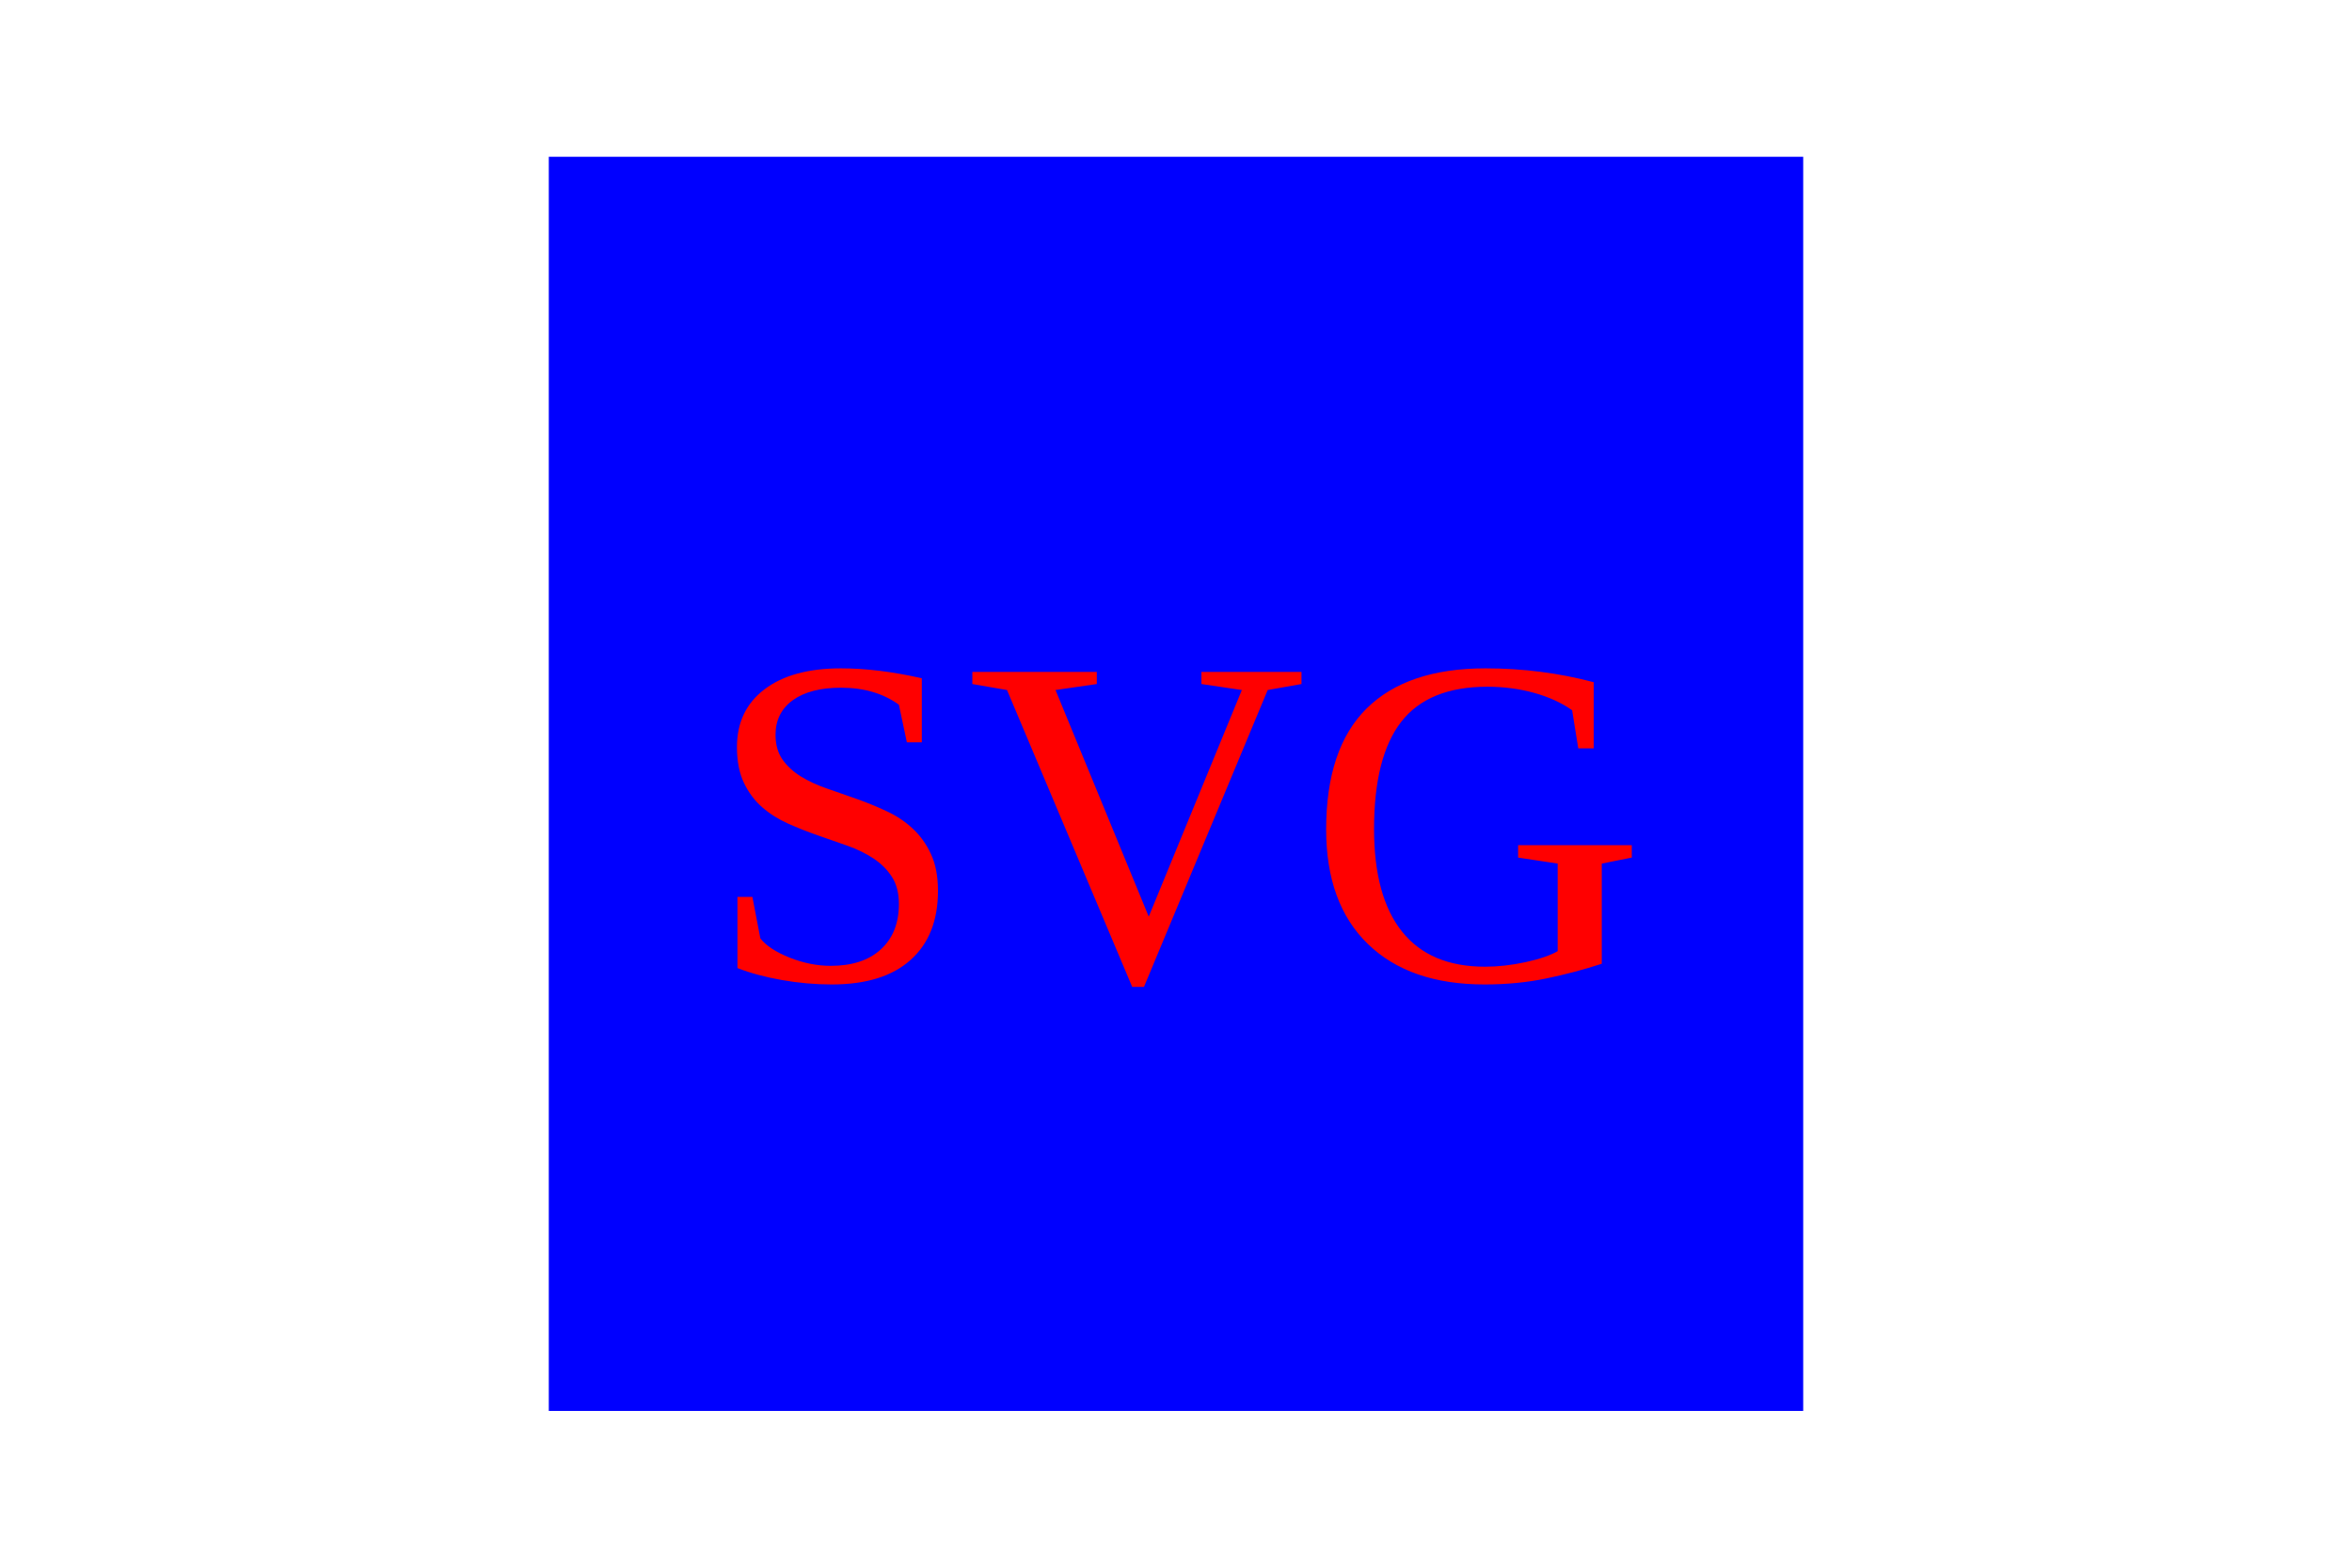
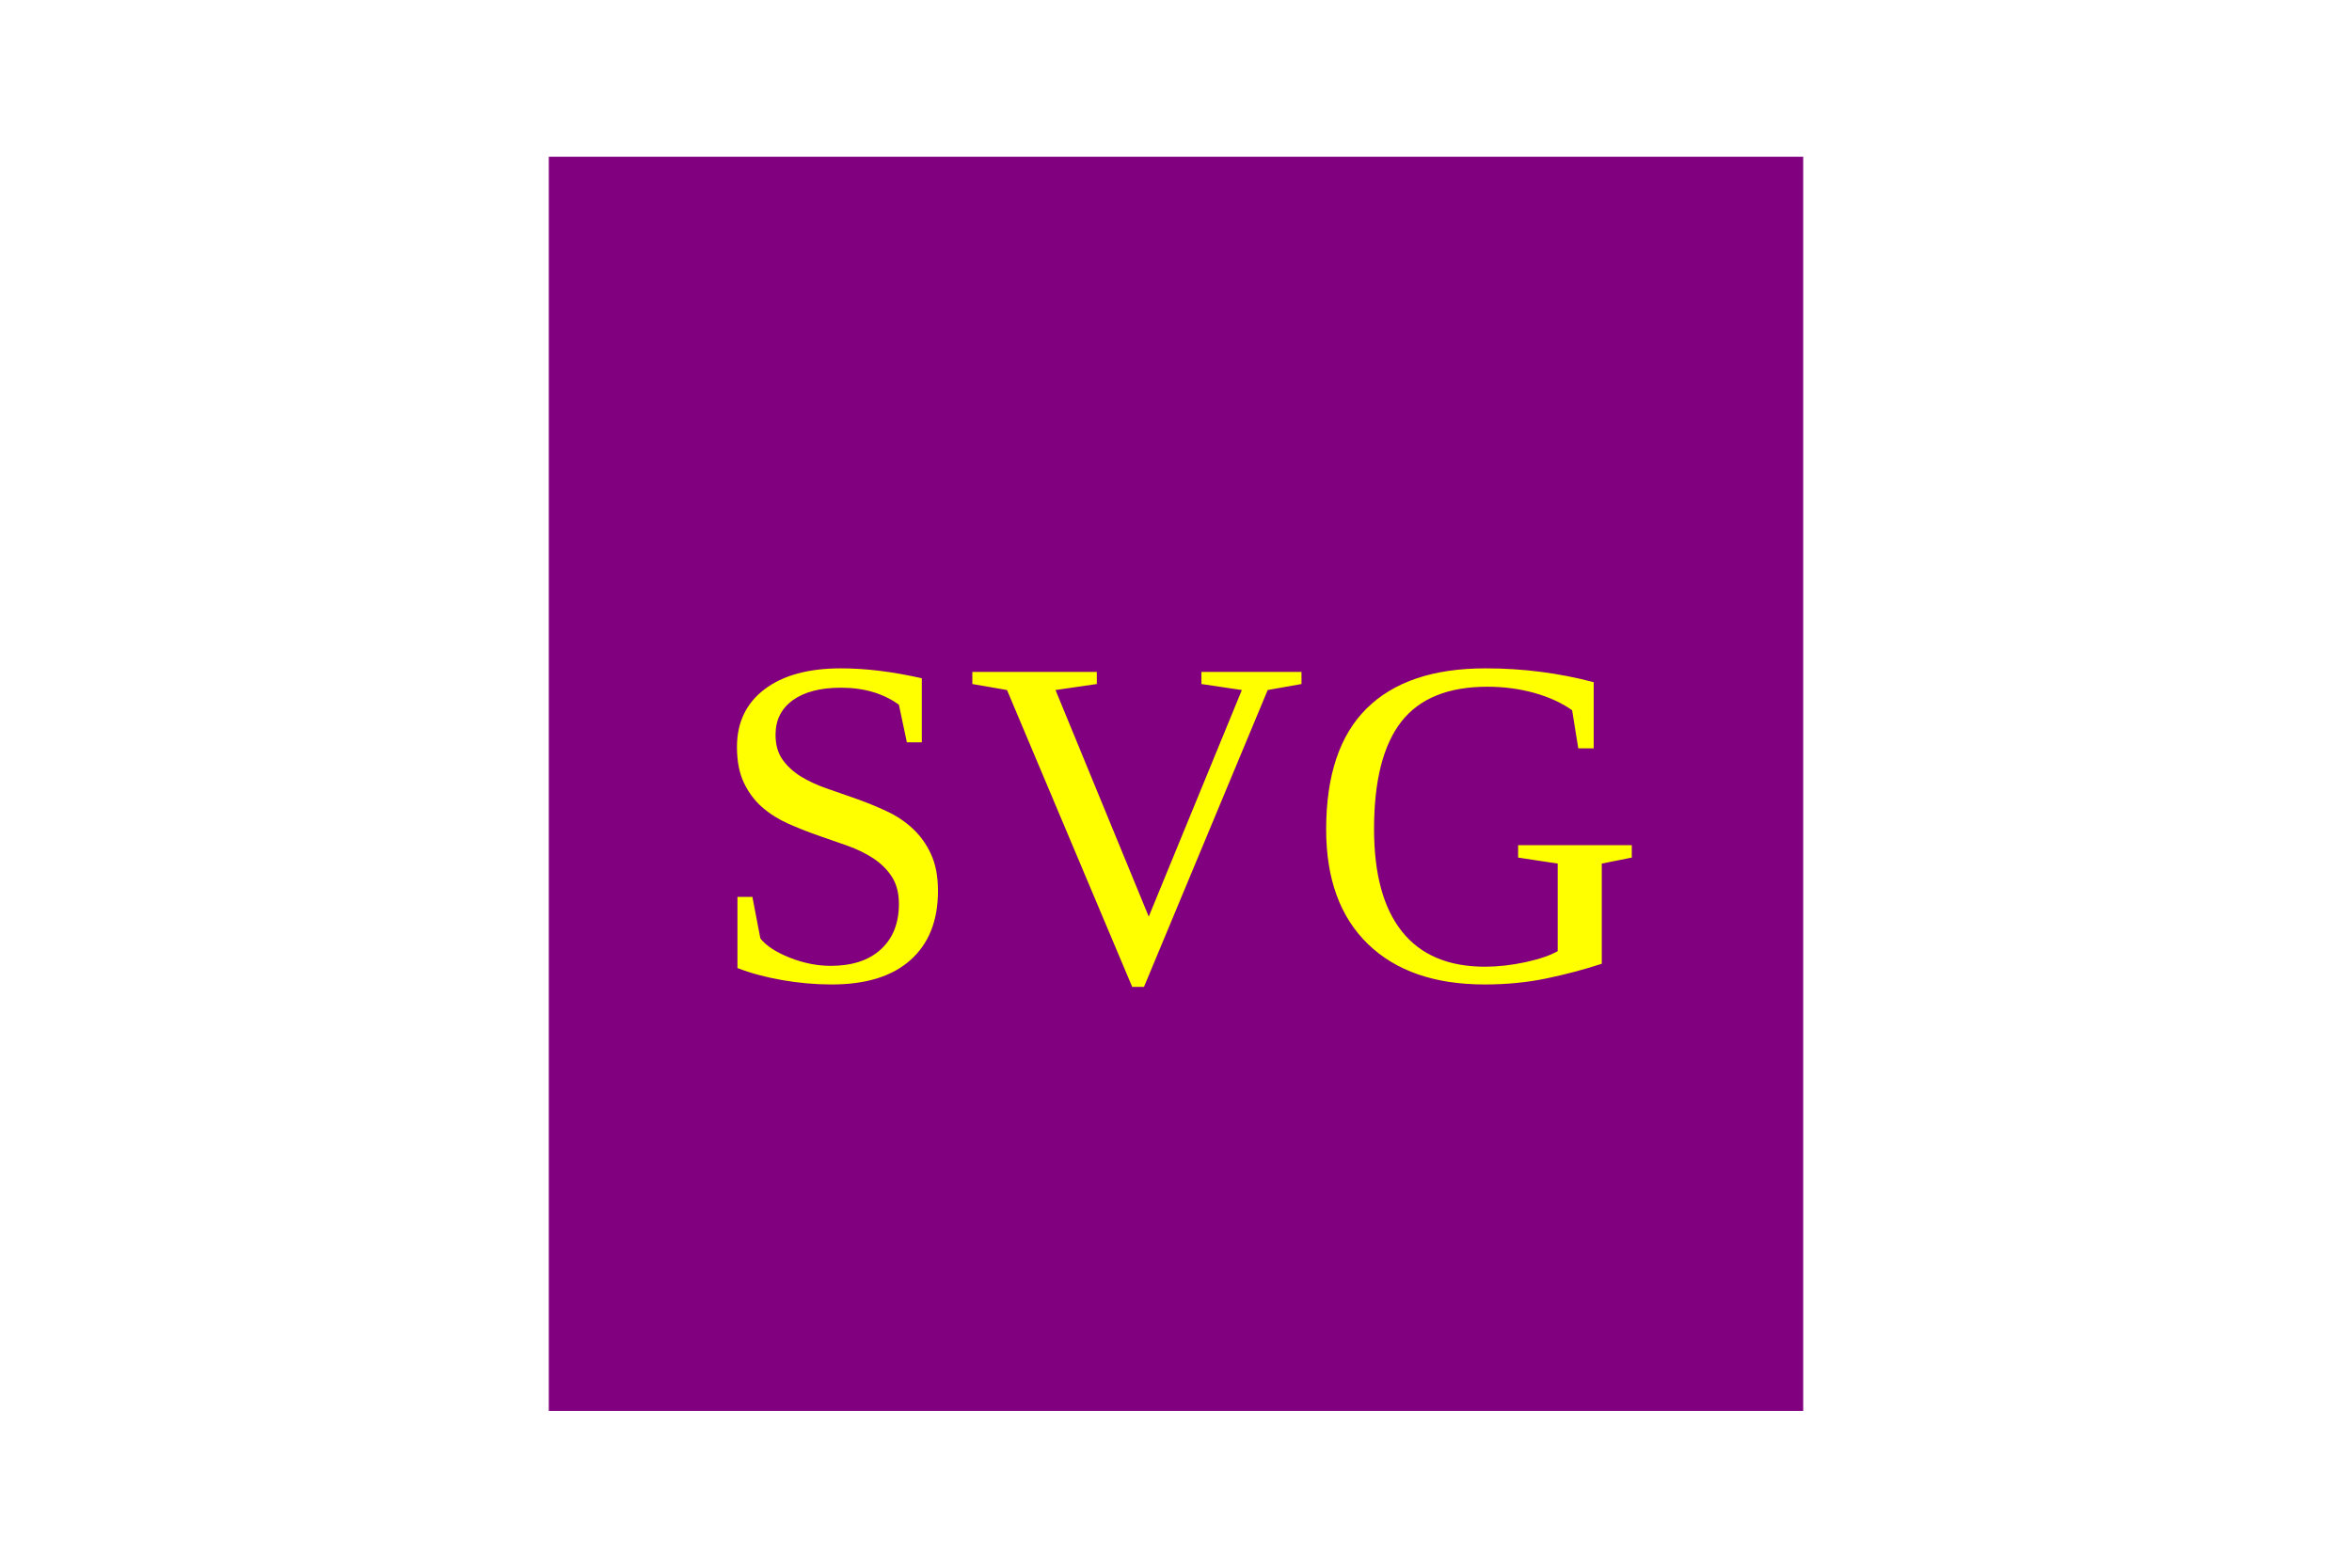
<svg xmlns="http://www.w3.org/2000/svg" version="1.1" width="300" height="200">
-   <rect x="70" y="20" width="160" height="160" fill="blue" />
-   <text x="150" y="125" font-size="60" text-anchor="middle" fill="red">SVG</text>
+   <rect x="70" y="20" width="160" height="160" fill="purple" />
+   <text x="150" y="125" font-size="60" text-anchor="middle" fill="yellow">SVG</text>
</svg>
